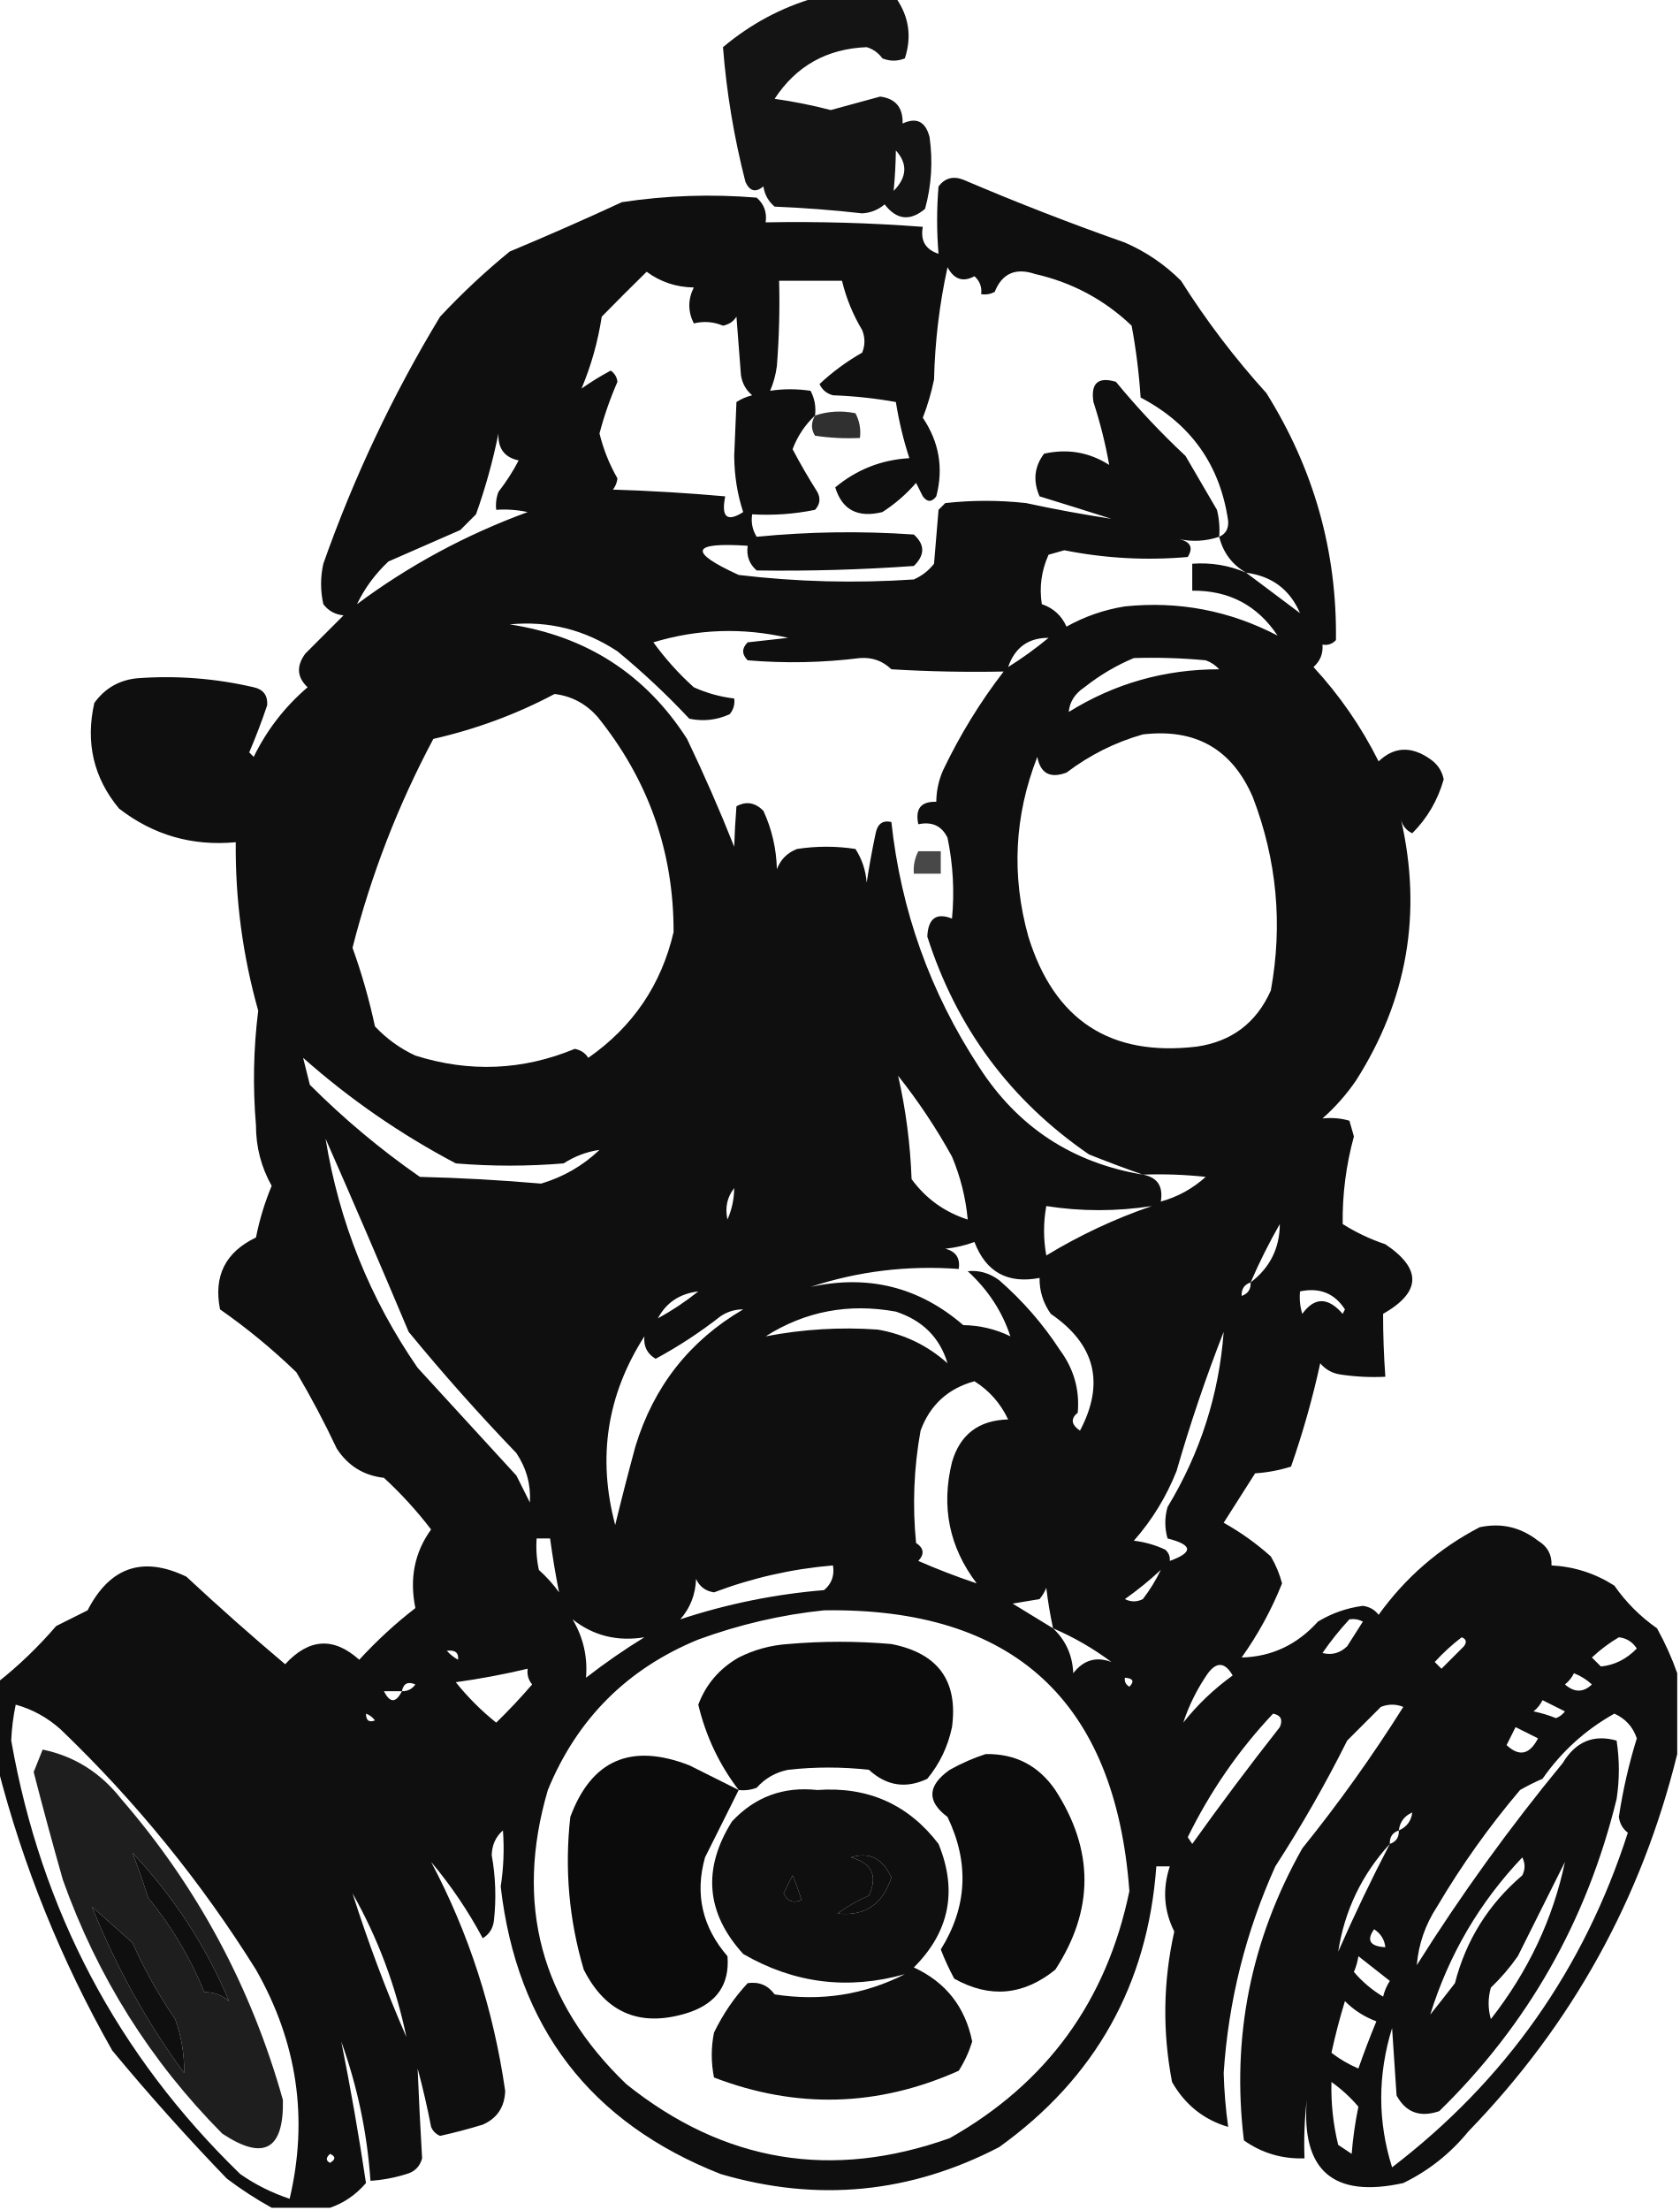
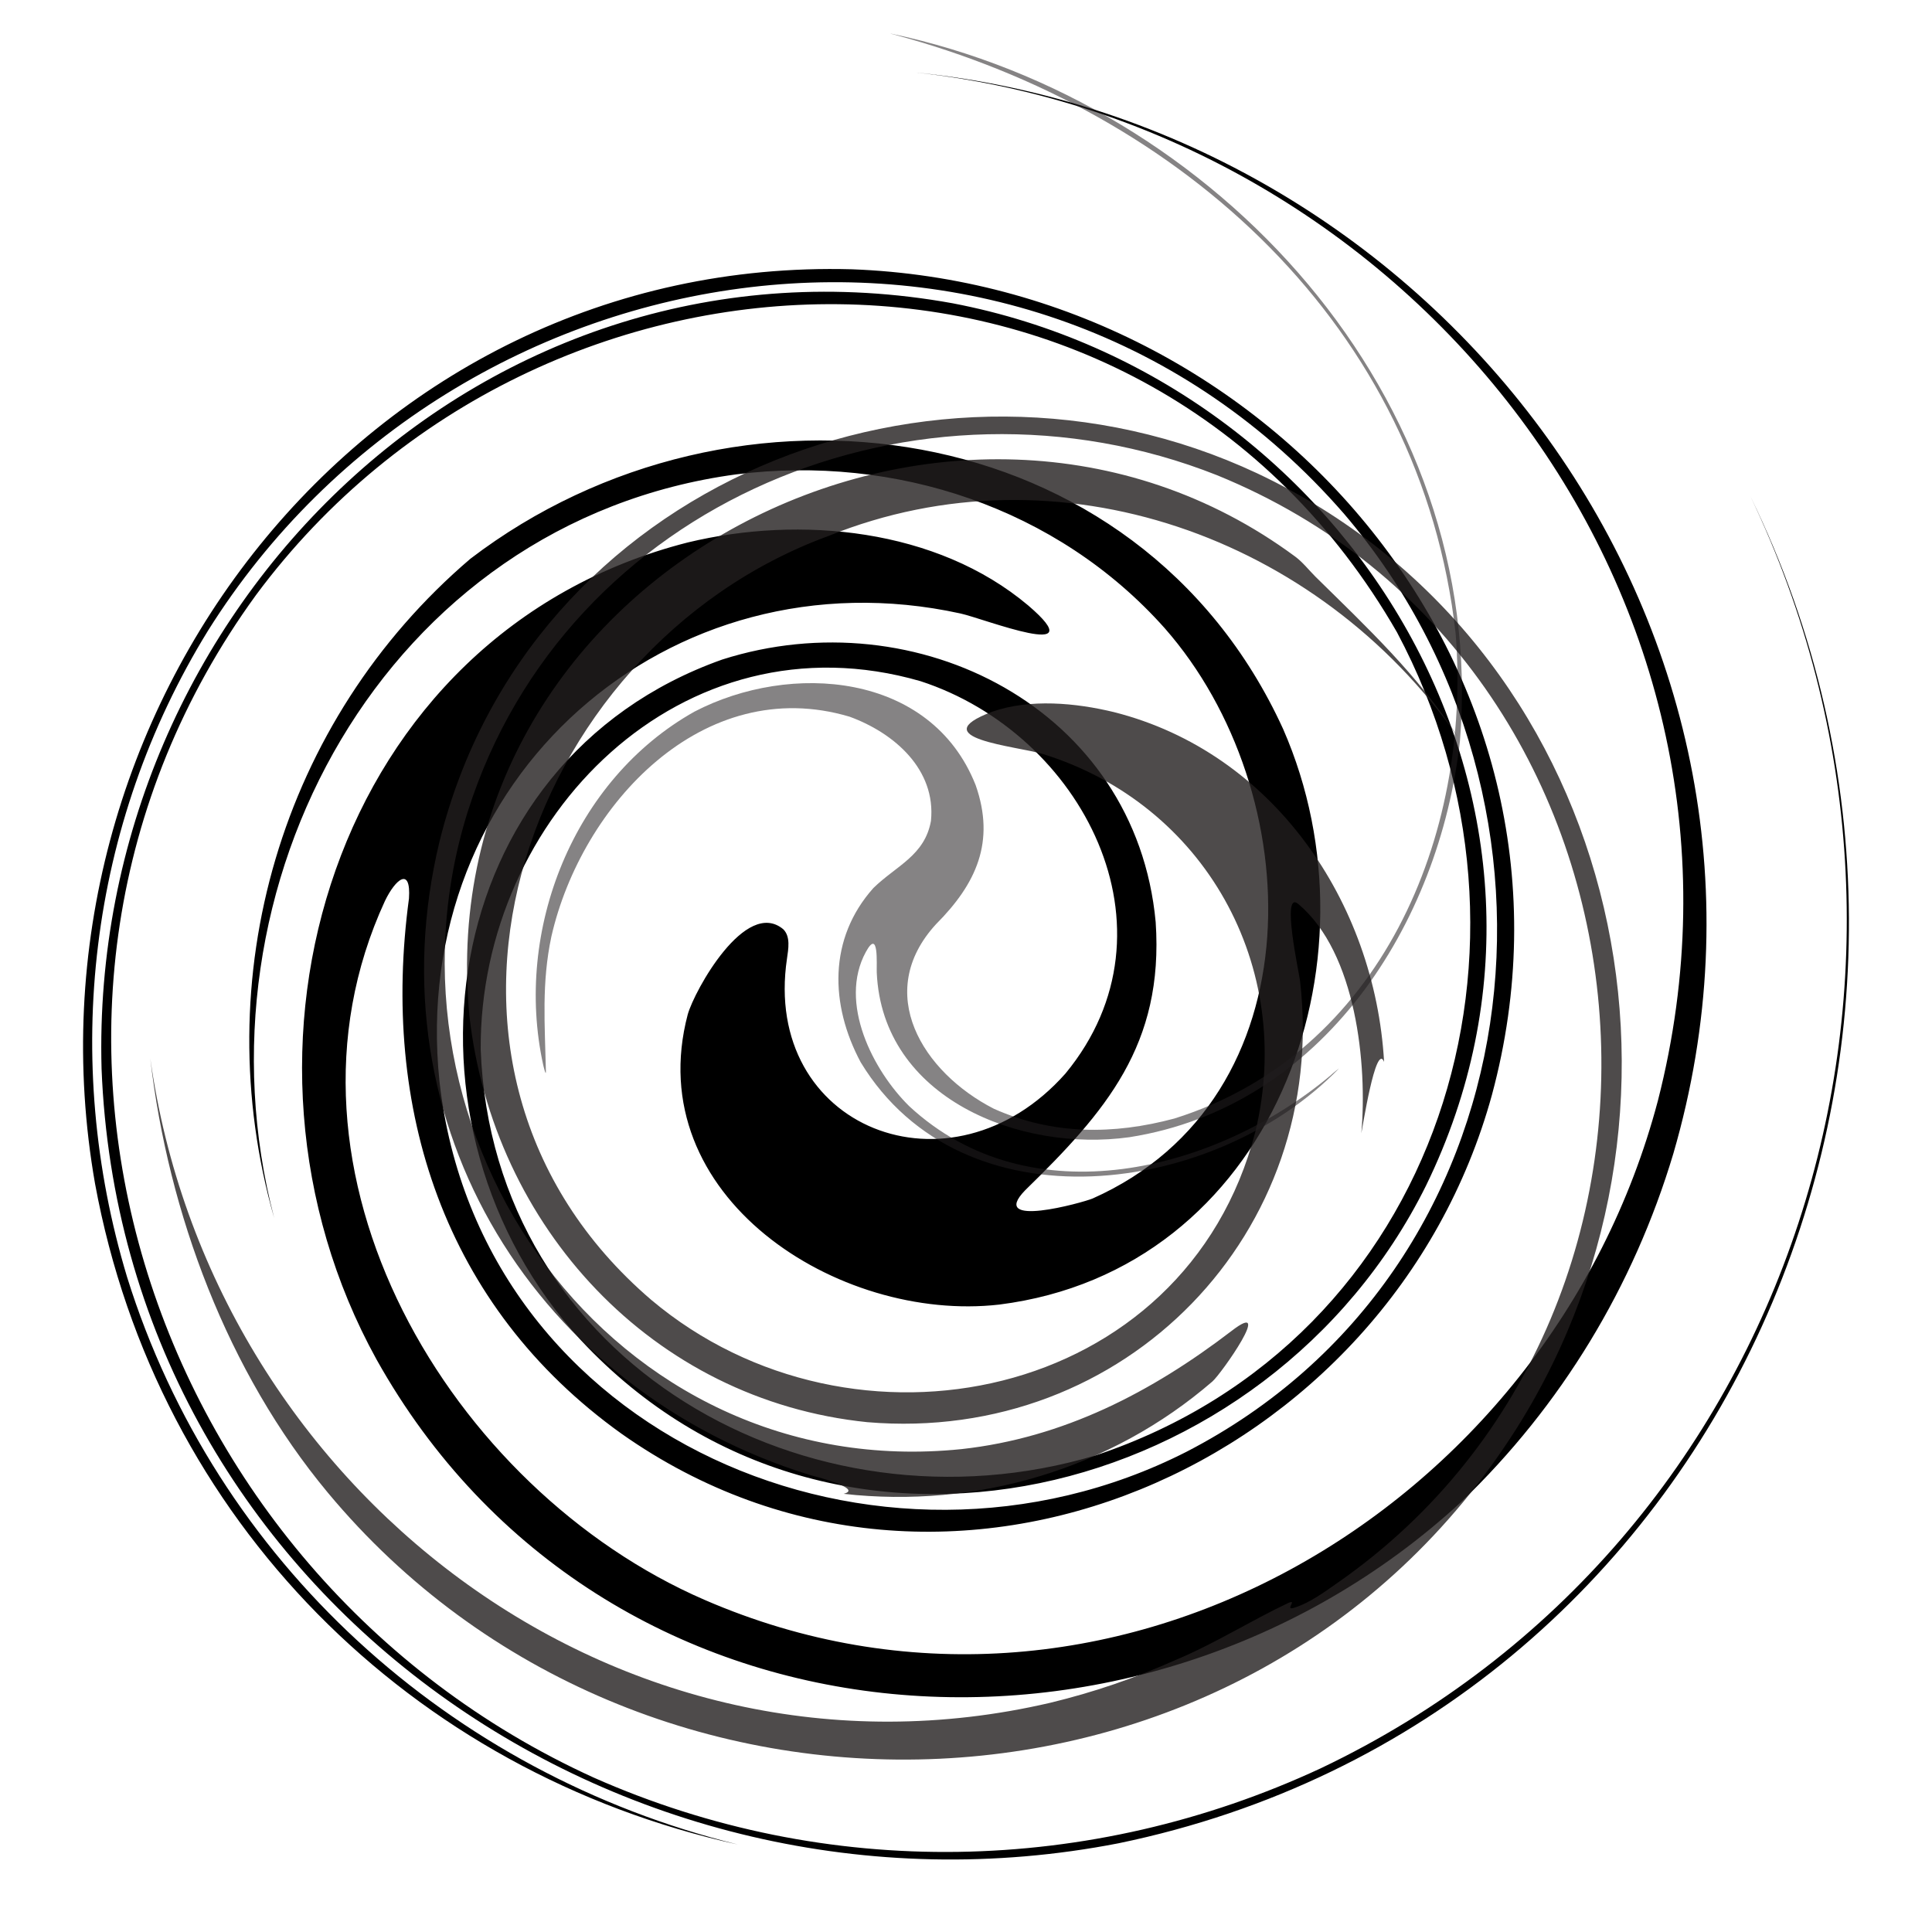
- <svg xmlns="http://www.w3.org/2000/svg" version="1.1" width="374px" height="492px" style="shape-rendering:geometricPrecision; text-rendering:geometricPrecision; image-rendering:optimizeQuality; fill-rule:evenodd; clip-rule:evenodd">
+ <svg xmlns="http://www.w3.org/2000/svg" width="100%" height="100%" viewBox="0 0 500 500" version="1.1" xml:space="preserve" style="fill-rule:evenodd;clip-rule:evenodd;stroke-linejoin:round;stroke-miterlimit:2;">
  <g>
-     <path style="opacity:0.918" fill="#000000" d="M 181.5,-0.5 C 187.5,-0.5 193.5,-0.5 199.5,-0.5C 202.415,3.653 203.082,8.153 201.5,13C 199.833,13.667 198.167,13.667 196.5,13C 195.601,11.764 194.434,10.93 193,10.5C 184.128,10.849 177.295,14.682 172.5,22C 176.715,22.595 180.881,23.429 185,24.5C 188.667,23.5 192.333,22.5 196,21.5C 199.437,21.943 201.104,23.943 201,27.5C 204.101,26.05 206.101,27.05 207,30.5C 207.772,35.904 207.439,41.237 206,46.5C 202.661,49.299 199.661,48.966 197,45.5C 195.562,46.718 193.895,47.385 192,47.5C 185.524,46.766 179.024,46.266 172.5,46C 171.107,44.829 170.273,43.329 170,41.5C 168.286,42.925 166.953,42.592 166,40.5C 163.458,30.583 161.792,20.583 161,10.5C 167.126,5.356 173.959,1.689 181.5,-0.5 Z M 199.5,33.5 C 202.164,36.449 201.998,39.449 199,42.5C 199.29,39.587 199.457,36.587 199.5,33.5 Z" />
-   </g>
-   <g>
-     <path style="opacity:0.94" fill="#000000" d="M 373.5,372.5 C 373.5,378.5 373.5,384.5 373.5,390.5C 365.578,422.676 350.078,450.676 327,474.5C 322.986,479.417 318.152,483.25 312.5,486C 296.933,489.427 289.766,483.261 291,467.5C 290.501,471.821 290.334,476.154 290.5,480.5C 285.514,480.67 281.014,479.337 277,476.5C 274.212,453.498 278.545,431.831 290,411.5C 298.114,401.44 305.614,390.94 312.5,380C 310.833,379.333 309.167,379.333 307.5,380C 305,382.5 302.5,385 300,387.5C 295.172,397.159 289.839,406.492 284,415.5C 277.389,430.161 273.556,445.495 272.5,461.5C 272.613,465.535 272.946,469.535 273.5,473.5C 268.056,471.902 263.89,468.569 261,463.5C 258.844,452.275 259.011,441.108 261.5,430C 259.168,425.377 258.835,420.544 260.5,415.5C 259.5,415.5 258.5,415.5 257.5,415.5C 255.602,441.794 243.936,462.628 222.5,478C 202.689,488.3 182.022,490.3 160.5,484C 131.433,472.579 115.1,451.246 111.5,420C 112.145,415.832 112.312,411.665 112,407.5C 110.397,408.886 109.563,410.719 109.5,413C 110.366,417.82 110.533,422.653 110,427.5C 109.804,429.286 108.971,430.619 107.5,431.5C 104.254,425.423 100.42,419.757 96,414.5C 104.392,430.342 109.892,447.342 112.5,465.5C 112.372,469.085 110.705,471.585 107.5,473C 104.367,473.96 101.2,474.793 98,475.5C 97.055,475.095 96.388,474.428 96,473.5C 95.158,469.131 94.158,464.797 93,460.5C 93.274,467.178 93.607,473.844 94,480.5C 93.5,482.333 92.333,483.5 90.5,484C 87.883,484.822 85.216,485.322 82.5,485.5C 81.766,474.854 79.599,464.521 76,454.5C 78.09,464.949 79.923,475.449 81.5,486C 79.254,488.609 76.587,490.443 73.5,491.5C 69.167,491.5 64.833,491.5 60.5,491.5C 57.061,489.606 53.728,487.44 50.5,485C 41.629,475.798 33.129,466.298 25,456.5C 13.654,436.499 5.154,415.499 -0.5,393.5C -0.5,387.167 -0.5,380.833 -0.5,374.5C 4.184,370.801 8.518,366.634 12.5,362C 14.833,360.833 17.167,359.667 19.5,358.5C 24.468,348.842 31.801,346.342 41.5,351C 48.685,357.686 56.018,364.186 63.5,370.5C 68.815,364.716 74.315,364.383 80,369.5C 83.953,365.205 88.119,361.372 92.5,358C 91.15,351.411 92.317,345.578 96,340.5C 92.85,336.383 89.35,332.549 85.5,329C 80.988,328.492 77.488,326.325 75,322.5C 72.255,316.675 69.255,311.008 66,305.5C 60.662,300.345 54.995,295.678 49,291.5C 47.519,284.086 50.186,278.752 57,275.5C 57.803,271.479 58.969,267.646 60.5,264C 58.163,259.84 56.996,255.34 57,250.5C 56.274,241.981 56.44,233.481 57.5,225C 54.046,212.747 52.379,200.247 52.5,187.5C 42.796,188.409 34.129,185.909 26.5,180C 20.842,173.17 19.009,165.336 21,156.5C 23.342,153.246 26.509,151.412 30.5,151C 39.258,150.344 47.925,151.011 56.5,153C 58.646,153.479 59.646,154.812 59.5,157C 58.313,160.543 56.98,164.043 55.5,167.5C 55.833,167.833 56.167,168.167 56.5,168.5C 59.408,162.531 63.408,157.364 68.5,153C 66.121,150.773 65.954,148.273 68,145.5C 70.833,142.667 73.667,139.833 76.5,137C 74.597,136.801 73.097,135.967 72,134.5C 71.333,131.5 71.333,128.5 72,125.5C 78.804,106.227 87.471,87.894 98,70.5C 102.865,65.3 108.032,60.467 113.5,56C 121.936,52.48 130.27,48.814 138.5,45C 148.455,43.502 158.455,43.169 168.5,44C 170.155,45.444 170.822,47.278 170.5,49.5C 182.193,49.279 193.86,49.612 205.5,50.5C 204.923,53.55 206.09,55.55 209,56.5C 208.582,51.535 208.582,46.535 209,41.5C 210.418,39.637 212.251,39.137 214.5,40C 226.343,45.059 238.343,49.725 250.5,54C 255.214,56.051 259.381,58.885 263,62.5C 268.605,71.372 274.939,79.706 282,87.5C 292.582,104.401 297.749,122.734 297.5,142.5C 296.675,143.386 295.675,143.719 294.5,143.5C 294.672,145.492 294.005,147.158 292.5,148.5C 298.32,154.804 303.154,161.804 307,169.5C 310.455,166.211 314.289,166.044 318.5,169C 320.124,170.117 321.124,171.617 321.5,173.5C 320.177,178.155 317.843,182.155 314.5,185.5C 313.201,184.91 312.368,183.91 312,182.5C 316.735,203.249 313.402,222.583 302,240.5C 299.872,243.63 297.372,246.463 294.5,249C 296.574,248.773 298.574,248.939 300.5,249.5C 300.833,250.667 301.167,251.833 301.5,253C 299.748,259.416 298.914,265.916 299,272.5C 301.978,274.382 305.145,275.882 308.5,277C 316.667,282.48 316.501,287.647 308,292.5C 307.995,297.147 308.162,301.814 308.5,306.5C 305.15,306.665 301.817,306.498 298.5,306C 296.671,305.727 295.171,304.893 294,303.5C 292.304,311.282 290.137,318.949 287.5,326.5C 284.893,327.318 282.226,327.818 279.5,328C 277.167,331.667 274.833,335.333 272.5,339C 276.278,341.112 279.778,343.612 283,346.5C 284.112,348.39 284.946,350.39 285.5,352.5C 283.157,358.366 280.157,363.866 276.5,369C 283.186,368.828 288.852,366.161 293.5,361C 296.592,359.136 299.926,357.969 303.5,357.5C 304.994,357.709 306.161,358.376 307,359.5C 312.973,351.191 320.473,344.691 329.5,340C 334.28,338.97 338.613,339.97 342.5,343C 344.607,344.264 345.607,346.097 345.5,348.5C 350.554,348.764 355.221,350.264 359.5,353C 362.097,356.719 365.263,359.886 369,362.5C 370.83,365.815 372.33,369.149 373.5,372.5 Z M 271.5,119.5 C 271.662,117.473 271.495,115.473 271,113.5C 268.667,109.5 266.333,105.5 264,101.5C 258.504,96.37 253.337,90.87 248.5,85C 244.518,83.813 242.851,85.313 243.5,89.5C 245.01,94.153 246.177,98.82 247,103.5C 242.559,100.669 237.726,99.836 232.5,101C 230.327,103.892 229.994,107.059 231.5,110.5C 236.954,112.178 242.287,113.845 247.5,115.5C 241.143,114.529 234.81,113.362 228.5,112C 222.5,111.333 216.5,111.333 210.5,112C 210,112.5 209.5,113 209,113.5C 208.667,117.5 208.333,121.5 208,125.5C 206.786,127.049 205.286,128.215 203.5,129C 190.458,129.877 177.458,129.544 164.5,128C 153.198,122.834 153.865,120.667 166.5,121.5C 166.178,123.722 166.845,125.556 168.5,127C 180.169,127.167 191.836,126.833 203.5,126C 205.994,123.577 205.994,121.244 203.5,119C 191.787,118.188 180.12,118.355 168.5,119.5C 167.548,117.955 167.215,116.288 167.5,114.5C 172.233,114.777 176.9,114.443 181.5,113.5C 182.614,112.277 182.781,110.944 182,109.5C 180.027,106.383 178.193,103.216 176.5,100C 177.607,97.072 179.274,94.572 181.5,92.5C 181.739,90.533 181.406,88.7 180.5,87C 177.428,86.544 174.428,86.544 171.5,87C 172.249,85.266 172.749,83.433 173,81.5C 173.5,75.175 173.666,68.842 173.5,62.5C 178.167,62.5 182.833,62.5 187.5,62.5C 188.428,66.362 189.928,70.029 192,73.5C 192.667,75.167 192.667,76.833 192,78.5C 188.528,80.479 185.362,82.812 182.5,85.5C 183.09,86.799 184.09,87.632 185.5,88C 190.202,88.172 194.868,88.672 199.5,89.5C 200.179,93.764 201.179,97.931 202.5,102C 196.286,102.357 190.786,104.524 186,108.5C 187.52,113.517 191.02,115.35 196.5,114C 199.295,112.207 201.795,110.04 204,107.5C 204.5,108.5 205,109.5 205.5,110.5C 206.5,111.833 207.5,111.833 208.5,110.5C 210.143,104.248 209.143,98.415 205.5,93C 206.56,90.263 207.394,87.43 208,84.5C 208.198,76.053 209.198,67.72 211,59.5C 212.46,62.21 214.46,62.877 217,61.5C 218.188,62.563 218.688,63.897 218.5,65.5C 219.552,65.65 220.552,65.483 221.5,65C 223.142,60.874 226.142,59.541 230.5,61C 238.754,62.876 245.921,66.709 252,72.5C 252.99,77.832 253.657,83.166 254,88.5C 265.217,94.375 271.717,103.542 273.5,116C 273.613,117.699 272.947,118.866 271.5,119.5 Z M 129.5,86.5 C 131.645,81.401 133.145,76.067 134,70.5C 137.35,67.081 140.684,63.748 144,60.5C 147.075,62.771 150.575,63.937 154.5,64C 153.167,66.667 153.167,69.333 154.5,72C 156.716,71.456 158.883,71.623 161,72.5C 162.326,72.245 163.326,71.578 164,70.5C 164.333,74.833 164.667,79.167 165,83.5C 165.273,85.329 166.107,86.829 167.5,88C 166.234,88.309 165.067,88.809 164,89.5C 163.833,93.5 163.667,97.5 163.5,101.5C 163.537,105.925 164.204,110.091 165.5,114C 161.893,116.301 160.559,115.134 161.5,110.5C 153.2,109.759 144.867,109.259 136.5,109C 137.059,108.275 137.392,107.442 137.5,106.5C 135.701,103.363 134.368,100.03 133.5,96.5C 134.53,92.577 135.864,88.743 137.5,85C 137.37,83.941 136.87,83.108 136,82.5C 133.722,83.719 131.555,85.052 129.5,86.5 Z M 115.5,102.5 C 114.223,104.95 112.723,107.283 111,109.5C 110.51,110.793 110.343,112.127 110.5,113.5C 112.857,113.337 115.19,113.503 117.5,114C 103.753,119.037 91.087,125.87 79.5,134.5C 81.204,130.948 83.538,127.781 86.5,125C 91.833,122.667 97.167,120.333 102.5,118C 103.667,116.833 104.833,115.667 106,114.5C 108.09,108.647 109.756,102.647 111,96.5C 110.851,99.84 112.351,101.84 115.5,102.5 Z M 271.5,119.5 C 272.385,123.046 274.385,125.712 277.5,127.5C 273.7,125.857 269.7,125.19 265.5,125.5C 265.5,127.5 265.5,129.5 265.5,131.5C 273.674,131.419 280.007,134.753 284.5,141.5C 273.826,135.932 262.493,133.765 250.5,135C 245.893,135.734 241.559,137.234 237.5,139.5C 236.395,137.031 234.562,135.364 232,134.5C 231.41,130.703 231.91,127.036 233.5,123.5C 234.667,123.167 235.833,122.833 237,122.5C 246.096,124.311 255.263,124.811 264.5,124C 265.791,121.91 265.124,120.576 262.5,120C 265.518,120.663 268.518,120.496 271.5,119.5 Z M 277.5,127.5 C 283.242,128.249 287.242,131.249 289.5,136.5C 285.462,133.488 281.462,130.488 277.5,127.5 Z M 223.5,149.5 C 218.27,156.276 213.77,163.609 210,171.5C 209.023,173.74 208.523,176.073 208.5,178.5C 205.09,178.384 203.756,180.05 204.5,183.5C 207.547,182.855 209.713,183.855 211,186.5C 212.239,192.461 212.573,198.461 212,204.5C 208.52,203.113 206.687,204.446 206.5,208.5C 213.001,228.823 225.001,244.989 242.5,257C 246.571,258.63 250.571,260.13 254.5,261.5C 238.778,258.89 226.611,250.89 218,237.5C 207.128,220.882 200.628,202.715 198.5,183C 196.591,182.552 195.424,183.385 195,185.5C 194.226,189.147 193.559,192.814 193,196.5C 192.79,193.766 191.956,191.266 190.5,189C 186.167,188.333 181.833,188.333 177.5,189C 175.333,189.833 173.833,191.333 173,193.5C 172.891,188.944 171.891,184.611 170,180.5C 168.155,178.65 166.155,178.317 164,179.5C 163.748,182.667 163.582,185.667 163.5,188.5C 160.28,180.392 156.78,172.392 153,164.5C 143.771,150.122 130.605,141.622 113.5,139C 122.172,138.168 130.172,140.168 137.5,145C 143.135,149.633 148.468,154.633 153.5,160C 156.594,160.652 159.594,160.318 162.5,159C 163.337,157.989 163.67,156.822 163.5,155.5C 160.375,155.135 157.375,154.302 154.5,153C 151.158,149.991 148.158,146.657 145.5,143C 155.392,140.01 165.392,139.677 175.5,142C 172.5,142.333 169.5,142.667 166.5,143C 165.167,144.333 165.167,145.667 166.5,147C 174.851,147.706 183.184,147.539 191.5,146.5C 194.229,146.295 196.562,147.128 198.5,149C 206.827,149.5 215.16,149.666 223.5,149.5 Z M 224.5,148.5 C 226.004,144.151 229.004,141.984 233.5,142C 230.621,144.385 227.621,146.552 224.5,148.5 Z M 252.5,146.5 C 257.844,146.334 263.177,146.501 268.5,147C 269.672,147.419 270.672,148.085 271.5,149C 259.362,148.991 248.196,152.157 238,158.5C 238.195,156.255 239.362,154.422 241.5,153C 244.933,150.289 248.6,148.123 252.5,146.5 Z M 123.5,154.5 C 127.232,154.95 130.398,156.617 133,159.5C 144.365,173.547 150.031,189.547 150,207.5C 147.267,219.241 140.933,228.574 131,235.5C 130.326,234.422 129.326,233.755 128,233.5C 116.405,238.299 104.572,238.799 92.5,235C 89.081,233.414 86.081,231.248 83.5,228.5C 82.214,222.516 80.547,216.683 78.5,211C 82.634,194.764 88.634,179.264 96.5,164.5C 106.039,162.324 115.039,158.991 123.5,154.5 Z M 254.5,163.5 C 266.228,162.11 274.394,166.776 279,177.5C 284.35,191.478 285.683,205.811 283,220.5C 279.793,227.709 274.293,231.875 266.5,233C 247.258,235.289 234.758,227.122 229,208.5C 225.21,194.925 225.877,181.592 231,168.5C 231.69,172.19 233.857,173.357 237.5,172C 242.695,168.069 248.362,165.236 254.5,163.5 Z M 67.5,235.5 C 77.852,244.673 89.185,252.507 101.5,259C 109.5,259.667 117.5,259.667 125.5,259C 128.058,257.374 130.725,256.374 133.5,256C 129.783,259.527 125.45,262.027 120.5,263.5C 111.528,262.721 102.528,262.221 93.5,262C 84.749,255.919 76.582,249.086 69,241.5C 68.495,239.482 67.995,237.482 67.5,235.5 Z M 215.5,271.5 C 210.345,269.842 206.178,266.842 203,262.5C 202.711,254.658 201.711,246.991 200,239.5C 204.496,245.156 208.496,251.156 212,257.5C 213.893,262.007 215.059,266.673 215.5,271.5 Z M 72.5,253.5 C 78.731,267.657 84.898,281.991 91,296.5C 98.629,305.797 106.629,314.797 115,323.5C 117.245,326.89 118.245,330.557 118,334.5C 117,332.5 116,330.5 115,328.5C 107.667,320.5 100.333,312.5 93,304.5C 82.36,289.09 75.526,272.09 72.5,253.5 Z M 254.5,261.5 C 259.179,261.334 263.845,261.501 268.5,262C 265.594,264.619 262.261,266.453 258.5,267.5C 259.067,264.089 257.734,262.089 254.5,261.5 Z M 163.5,264.5 C 163.477,266.927 162.977,269.26 162,271.5C 161.412,268.861 161.912,266.527 163.5,264.5 Z M 256.5,268.5 C 248.334,271.286 240.501,274.953 233,279.5C 232.333,275.833 232.333,272.167 233,268.5C 240.783,269.716 248.616,269.716 256.5,268.5 Z M 278.5,285.5 C 280.406,281.078 282.572,276.744 285,272.5C 284.975,277.884 282.808,282.217 278.5,285.5 Z M 180.5,286.5 C 191.093,283.003 202.093,281.67 213.5,282.5C 213.863,280.089 212.863,278.589 210.5,278C 212.764,277.764 214.931,277.264 217,276.5C 219.549,283.193 224.383,285.86 231.5,284.5C 231.46,287.425 232.293,290.091 234,292.5C 243.915,299.281 246.082,307.947 240.5,318.5C 238.539,317.152 238.372,315.819 240,314.5C 240.462,309.396 239.128,304.729 236,300.5C 232.246,294.742 227.746,289.575 222.5,285C 220.35,283.41 218.017,282.743 215.5,283C 220.021,287.142 223.188,291.975 225,297.5C 221.733,295.899 218.233,295.066 214.5,295C 204.688,286.523 193.354,283.69 180.5,286.5 Z M 278.5,285.5 C 278.573,287.027 277.906,288.027 276.5,288.5C 276.427,286.973 277.094,285.973 278.5,285.5 Z M 155.5,287.5 C 152.709,289.735 149.709,291.735 146.5,293.5C 148.366,289.993 151.366,287.993 155.5,287.5 Z M 289.5,287.5 C 293.849,286.577 297.183,287.91 299.5,291.5C 299.333,291.833 299.167,292.167 299,292.5C 295.731,288.726 292.731,288.726 290,292.5C 289.506,290.866 289.34,289.199 289.5,287.5 Z M 165.5,291.5 C 153.584,298.456 145.584,308.623 141.5,322C 139.921,327.817 138.421,333.65 137,339.5C 132.999,324.507 135.166,310.507 143.5,297.5C 143.275,299.716 144.108,301.383 146,302.5C 151.083,299.757 155.916,296.59 160.5,293C 162.025,291.991 163.692,291.491 165.5,291.5 Z M 170.5,297.5 C 179.315,291.912 188.982,290.079 199.5,292C 205.456,293.955 209.289,297.789 211,303.5C 206.573,299.537 201.406,297.037 195.5,296C 187.2,295.399 178.866,295.899 170.5,297.5 Z M 272.5,296.5 C 271.456,310.466 267.289,323.466 260,335.5C 259.333,337.833 259.333,340.167 260,342.5C 265.629,343.919 265.795,345.586 260.5,347.5C 260.586,346.504 260.252,345.671 259.5,345C 257.285,343.956 254.952,343.29 252.5,343C 256.545,338.418 259.711,333.251 262,327.5C 265.059,316.89 268.559,306.557 272.5,296.5 Z M 217.5,352.5 C 213.102,351.034 208.769,349.367 204.5,347.5C 205.911,345.983 205.744,344.649 204,343.5C 203.169,335.112 203.503,326.779 205,318.5C 207.101,312.78 211.101,309.113 217,307.5C 220.299,309.576 222.799,312.409 224.5,316C 217.947,316.178 213.781,319.345 212,325.5C 209.543,335.435 211.376,344.435 217.5,352.5 Z M 124.5,354.5 C 123.236,352.73 121.736,351.063 120,349.5C 119.503,347.19 119.337,344.857 119.5,342.5C 120.5,342.5 121.5,342.5 122.5,342.5C 123.038,346.524 123.705,350.524 124.5,354.5 Z M 151.5,360.5 C 153.716,357.963 154.883,354.963 155,351.5C 155.777,353.215 157.11,354.215 159,354.5C 167.545,351.27 176.379,349.27 185.5,348.5C 185.859,350.766 185.192,352.599 183.5,354C 172.558,354.903 161.892,357.07 151.5,360.5 Z M 258.5,349.5 C 257.419,351.764 256.085,353.931 254.5,356C 253.167,356.667 251.833,356.667 250.5,356C 253.331,353.999 255.997,351.833 258.5,349.5 Z M 234.5,362.5 C 231.528,360.678 228.528,358.844 225.5,357C 227.5,356.667 229.5,356.333 231.5,356C 232.126,355.25 232.626,354.416 233,353.5C 233.363,356.544 233.863,359.544 234.5,362.5 Z M 183.5,358.5 C 225.697,357.857 248.363,378.69 251.5,421C 246.455,445.446 233.122,463.78 211.5,476C 185.219,485.383 161.219,481.383 139.5,464C 120.393,445.685 114.56,423.851 122,398.5C 128.5,382.667 139.667,371.5 155.5,365C 164.699,361.642 174.033,359.475 183.5,358.5 Z M 127.5,360.5 C 132.111,364.151 137.444,365.484 143.5,364.5C 139.03,367.241 134.696,370.241 130.5,373.5C 130.881,368.82 129.881,364.486 127.5,360.5 Z M 300.5,360.5 C 301.552,360.351 302.552,360.517 303.5,361C 302.333,362.833 301.167,364.667 300,366.5C 298.401,368.036 296.567,368.536 294.5,368C 296.334,365.337 298.334,362.837 300.5,360.5 Z M 234.5,362.5 C 239.105,364.471 243.438,366.971 247.5,370C 244.112,368.724 241.279,369.557 239,372.5C 238.836,368.51 237.336,365.177 234.5,362.5 Z M 325.5,364.5 C 326.525,364.897 326.692,365.563 326,366.5C 324.333,368.167 322.667,369.833 321,371.5C 320.5,371 320,370.5 319.5,370C 321.396,367.932 323.396,366.099 325.5,364.5 Z M 360.5,364.5 C 362.196,364.685 363.529,365.519 364.5,367C 362.188,369.375 359.521,370.708 356.5,371C 355.833,370.333 355.167,369.667 354.5,369C 356.389,367.236 358.389,365.736 360.5,364.5 Z M 99.5,367.5 C 101.355,367.272 102.188,367.939 102,369.5C 101.005,368.934 100.172,368.267 99.5,367.5 Z M 263.5,383.5 C 264.795,379.577 266.628,375.91 269,372.5C 270.974,369.882 272.807,370.048 274.5,373C 270.305,376.03 266.639,379.53 263.5,383.5 Z M 101.5,374.5 C 106.891,373.755 112.224,372.755 117.5,371.5C 117.33,372.822 117.663,373.989 118.5,375C 115.94,377.971 113.273,380.804 110.5,383.5C 107.146,380.812 104.146,377.812 101.5,374.5 Z M 350.5,372.5 C 351.973,373.072 353.307,373.905 354.5,375C 352.586,376.827 350.586,376.827 348.5,375C 349.381,374.292 350.047,373.458 350.5,372.5 Z M 250.5,373.5 C 252.337,373.639 252.67,374.306 251.5,375.5C 250.702,375.043 250.369,374.376 250.5,373.5 Z M 89.5,376.5 C 89.843,374.775 90.843,374.275 92.5,375C 91.756,376.039 90.756,376.539 89.5,376.5 Z M 85.5,376.5 C 86.833,376.5 88.167,376.5 89.5,376.5C 88.167,379.167 86.833,379.167 85.5,376.5 Z M 343.5,378.5 C 345.14,379.32 346.807,380.153 348.5,381C 347.975,381.692 347.308,382.192 346.5,382.5C 344.885,381.846 343.218,381.346 341.5,381C 342.381,380.292 343.047,379.458 343.5,378.5 Z M 3.5,379.5 C 7.217,380.527 10.55,382.361 13.5,385C 30.272,401.094 44.772,418.927 57,438.5C 66.204,454.654 68.704,471.654 64.5,489.5C 60.554,488.194 56.888,486.361 53.5,484C 26.163,457.502 9.163,425.336 2.5,387.5C 2.614,384.783 2.948,382.116 3.5,379.5 Z M 81.5,381.5 C 82.289,381.783 82.956,382.283 83.5,383C 82.184,383.528 81.517,383.028 81.5,381.5 Z M 283.5,381.5 C 285.225,381.843 285.725,382.843 285,384.5C 278.276,393.049 271.776,401.716 265.5,410.5C 265.167,410 264.833,409.5 264.5,409C 269.506,398.789 275.839,389.622 283.5,381.5 Z M 315.5,437.5 C 315.898,432.807 317.398,428.474 320,424.5C 325.43,415.306 331.597,406.639 338.5,398.5C 340.113,397.573 341.779,396.739 343.5,396C 347.736,389.93 353.069,385.097 359.5,381.5C 361.97,382.607 363.636,384.441 364.5,387C 362.721,392.726 361.388,398.559 360.5,404.5C 360.709,405.994 361.376,407.161 362.5,408C 352.754,438.335 335.254,463.168 310,482.5C 306.779,472.268 306.779,461.934 310,451.5C 310.333,456.5 310.667,461.5 311,466.5C 313.053,470.292 316.219,471.458 320.5,470C 340.208,450.773 353.375,427.607 360,400.5C 360.667,396.167 360.667,391.833 360,387.5C 354.881,386.049 350.881,387.715 348,392.5C 336.165,406.86 325.332,421.86 315.5,437.5 Z M 337.5,384.5 C 339.14,385.32 340.807,386.153 342.5,387C 340.627,390.635 338.294,391.135 335.5,388.5C 336.18,387.14 336.847,385.807 337.5,384.5 Z M 314.5,403.5 C 314.262,405.404 313.262,406.738 311.5,407.5C 311.738,405.596 312.738,404.262 314.5,403.5 Z M 311.5,407.5 C 311.573,409.027 310.906,410.027 309.5,410.5C 309.427,408.973 310.094,407.973 311.5,407.5 Z M 309.5,410.5 C 305.421,418.326 301.588,426.326 298,434.5C 299.416,425.335 303.25,417.335 309.5,410.5 Z M 29.5,412.5 C 38.704,422.259 45.87,433.259 51,445.5C 49.416,444.139 47.582,443.472 45.5,443.5C 42.427,435.909 38.26,428.909 33,422.5C 31.924,419.106 30.758,415.772 29.5,412.5 Z M 189.5,413.5 C 193.599,412.214 196.599,413.714 198.5,418C 196.544,423.985 192.544,426.652 186.5,426C 188.67,424.414 191.004,423.08 193.5,422C 195.518,417.596 194.185,414.763 189.5,413.5 Z M 318.5,448.5 C 322.61,435.227 329.444,423.56 339,413.5C 339.667,414.833 339.667,416.167 339,417.5C 331.448,423.944 326.448,431.944 324,441.5C 322.147,443.903 320.314,446.236 318.5,448.5 Z M 348.5,414.5 C 345.836,427.178 340.336,438.844 332,449.5C 331.333,447.167 331.333,444.833 332,442.5C 334.237,440.353 336.237,438.02 338,435.5C 341.55,428.399 345.05,421.399 348.5,414.5 Z M 176.5,417.5 C 177.224,419.218 177.891,421.052 178.5,423C 176.681,423.783 175.348,423.283 174.5,421.5C 175.18,420.14 175.847,418.807 176.5,417.5 Z M 78.5,421.5 C 84.141,431.467 88.141,442.134 90.5,453.5C 85.98,443.109 81.98,432.442 78.5,421.5 Z M 20.5,424.5 C 23.48,427.144 26.48,429.811 29.5,432.5C 32.16,438.49 35.326,444.156 39,449.5C 40.415,453.411 41.082,457.411 41,461.5C 32.62,450.078 25.787,437.745 20.5,424.5 Z M 308.5,433.5 C 305.076,433.302 304.242,431.968 306,429.5C 307.481,430.471 308.315,431.804 308.5,433.5 Z M 302.5,435.5 C 304.803,437.325 307.136,439.158 309.5,441C 308.809,442.067 308.309,443.234 308,444.5C 305.523,443.015 303.356,441.181 301.5,439C 301.989,437.862 302.322,436.695 302.5,435.5 Z M 299.5,445.5 C 301.465,447.488 303.798,448.988 306.5,450C 305.072,453.45 303.738,456.95 302.5,460.5C 300.336,459.586 298.336,458.419 296.5,457C 297.34,453.126 298.34,449.292 299.5,445.5 Z M 296.5,463.5 C 298.759,465.116 300.759,466.949 302.5,469C 301.782,472.461 301.282,475.961 301,479.5C 300,478.833 299,478.167 298,477.5C 296.878,472.898 296.378,468.232 296.5,463.5 Z M 73.5,479.5 C 74.773,480.077 74.773,480.743 73.5,481.5C 72.537,481.03 72.537,480.363 73.5,479.5 Z" />
-   </g>
-   <g>
-     <path style="opacity:0.809" fill="#000000" d="M 181.5,92.5 C 184.445,91.532 187.445,91.366 190.5,92C 191.406,93.7 191.739,95.533 191.5,97.5C 188.15,97.665 184.817,97.498 181.5,97C 180.587,95.586 180.587,94.086 181.5,92.5 Z" />
-   </g>
-   <g>
-     <path style="opacity:0.716" fill="#000000" d="M 204.5,189.5 C 206.167,189.5 207.833,189.5 209.5,189.5C 209.5,191.167 209.5,192.833 209.5,194.5C 207.5,194.5 205.5,194.5 203.5,194.5C 203.366,192.708 203.699,191.042 204.5,189.5 Z" />
-   </g>
-   <g>
-     <path style="opacity:0.952" fill="#000000" d="M 164.5,398.5 C 160.179,392.855 157.179,386.522 155.5,379.5C 157.216,374.947 160.216,371.447 164.5,369C 167.957,367.257 171.623,366.257 175.5,366C 183.167,365.333 190.833,365.333 198.5,366C 208.885,368.032 213.385,374.199 212,384.5C 211.097,388.805 209.263,392.639 206.5,396C 201.744,398.263 197.411,397.597 193.5,394C 187.5,393.333 181.5,393.333 175.5,394C 172.71,394.561 170.377,395.894 168.5,398C 167.207,398.49 165.873,398.657 164.5,398.5 Z" />
-   </g>
-   <g>
-     <path style="opacity:0.882" fill="#000000" d="M 9.5,389.5 C 16.559,390.96 22.392,394.627 27,400.5C 43.962,420.087 55.962,442.42 63,467.5C 63.23,478.61 58.73,481.11 49.5,475C 33.528,458.915 21.694,440.082 14,418.5C 11.728,410.518 9.561,402.518 7.5,394.5C 8.174,392.805 8.841,391.138 9.5,389.5 Z M 29.5,412.5 C 30.758,415.772 31.924,419.106 33,422.5C 38.26,428.909 42.427,435.909 45.5,443.5C 47.582,443.472 49.416,444.139 51,445.5C 45.87,433.259 38.704,422.259 29.5,412.5 Z M 20.5,424.5 C 25.787,437.745 32.62,450.078 41,461.5C 41.082,457.411 40.415,453.411 39,449.5C 35.326,444.156 32.16,438.49 29.5,432.5C 26.48,429.811 23.48,427.144 20.5,424.5 Z" />
-   </g>
-   <g>
-     <path style="opacity:0.953" fill="#000000" d="M 219.5,390.5 C 226.096,390.382 231.263,393.048 235,398.5C 243.662,411.871 243.662,425.205 235,438.5C 227.903,444.251 220.403,444.918 212.5,440.5C 211.363,438.393 210.363,436.227 209.5,434C 215.404,424.543 215.904,414.71 211,404.5C 206.341,401.022 206.508,397.522 211.5,394C 214.158,392.522 216.825,391.355 219.5,390.5 Z" />
-   </g>
-   <g>
-     <path style="opacity:0.956" fill="#000000" d="M 164.5,398.5 C 162.027,403.447 159.527,408.447 157,413.5C 154.709,421.649 156.375,428.982 162,435.5C 162.508,441.7 159.675,445.867 153.5,448C 142.815,451.484 134.982,448.318 130,438.5C 126.706,427.4 125.706,416.066 127,404.5C 131.698,391.806 140.531,387.973 153.5,393C 157.22,394.86 160.886,396.693 164.5,398.5 Z" />
-   </g>
-   <g>
-     <path style="opacity:0.939" fill="#000000" d="M 201.5,439.5 C 188.824,443.061 176.824,441.561 165.5,435C 157.218,425.89 156.385,416.057 163,405.5C 168.127,400.012 174.461,397.679 182,398.5C 193.264,397.689 202.264,401.689 209,410.5C 213.269,420.921 211.435,430.087 203.5,438C 210.605,441.276 214.939,446.776 216.5,454.5C 215.786,456.811 214.786,458.978 213.5,461C 195.511,469.042 177.345,469.542 159,462.5C 158.333,459.167 158.333,455.833 159,452.5C 161.02,448.347 163.52,444.681 166.5,441.5C 169.022,441.128 171.022,441.961 172.5,444C 182.79,445.598 192.456,444.098 201.5,439.5 Z M 189.5,413.5 C 194.185,414.763 195.518,417.596 193.5,422C 191.004,423.08 188.67,424.414 186.5,426C 192.544,426.652 196.544,423.985 198.5,418C 196.599,413.714 193.599,412.214 189.5,413.5 Z M 176.5,417.5 C 175.847,418.807 175.18,420.14 174.5,421.5C 175.348,423.283 176.681,423.783 178.5,423C 177.891,421.052 177.224,419.218 176.5,417.5 Z" />
+     <path d="M378.218,388.648c25.875,-24.876 44.534,-55.703 54.833,-90.065c39.098,-134.172 -60.204,-265.889 -196.027,-279.82c128.035,14.141 225.3,136.193 192.033,266.113c-28.218,106.704 -143.49,173.947 -246.706,129.172c-65.686,-28.444 -115.061,-110.835 -82.732,-180.872c2.768,-5.758 6.773,-8.947 6.221,-0.645c-7.295,54.19 8.799,105.455 55.05,138.546c84.042,59.198 198.846,8.423 225.228,-87.747c29.193,-108.257 -56.822,-209.605 -165.668,-213.64c-126.334,-3.422 -217.127,115.167 -195.857,236.624c16.085,87.4 81.941,152.436 166.383,171.047c-74.618,-18.393 -135.064,-73.154 -158.074,-146.816c-17.012,-56.331 -10.014,-117.083 20.921,-167.318c64.289,-102.492 212.087,-124.509 294.043,-30.223c64.223,75.191 50.058,195.834 -40.829,242.727c-79.25,40.33 -183.014,-3.624 -193.302,-95.88c-8.163,-78.292 59.492,-137.594 134.853,-121.078c6.112,1.337 34.829,12.74 17.507,-2.085c-23.684,-19.948 -59.005,-23.306 -88.109,-16.3c-91.708,23.378 -124.371,131.998 -80.558,211.409c58.291,104.312 197.505,113.653 280.79,36.851Zm-256.484,-244.04c68.276,-52.119 172.925,-37.874 210.34,44.066c26.478,60.439 -2.915,140.051 -73.468,148.95c-41.699,4.759 -93.029,-28.057 -80.62,-75.087c1.74,-6.193 14.987,-30.167 24.723,-22.049c1.933,1.908 1.305,5.162 0.967,7.562c-6.555,43.889 42.423,63.265 72.083,29.756c30.771,-37.358 4.212,-87.932 -37.527,-101.517c-61.639,-17.83 -114.104,35.143 -113.831,95.252c2.988,81.295 84.96,127.254 159.169,105.108c89.51,-29.869 120.796,-132.561 77.97,-213.012c-65.576,-113.951 -221.371,-109.248 -295.266,-9.671c-77.131,106.107 -29.054,253.068 87.376,306.073c60.277,26.72 128.463,25.343 188.136,-2.392c123.349,-58.699 169.348,-207.971 111.181,-329.282c68.588,140.599 -6.032,316.091 -163.454,348.666c-129.429,25.23 -257.941,-65.737 -263.229,-200.449c-3.289,-119.049 99.728,-219.922 220.282,-198.09c102.975,19.755 170.234,130.573 122.472,228.377c-40.596,81.844 -153.162,110.054 -218.601,40.081c-50.906,-55.269 -38.071,-149.836 36.488,-176.266c50.348,-16.042 107.074,12.796 112.164,67.96c2.142,31.745 -12.958,49.067 -33.759,69.377c-9.768,10.042 14.818,3.245 17.443,2.15c58.433,-26.011 55.84,-105.31 18.659,-147.589c-27.791,-31.221 -69.772,-44.96 -110.859,-39.822c-90.92,12.233 -142.028,106.679 -119.626,192.428c-17.696,-62.081 1.724,-128.712 50.787,-170.58Z" />
+     <path d="M304.282,429.589c-10.509,4.709 -21.344,8.402 -32.544,11.105c-111.916,26.04 -217.245,-55.635 -232.843,-166.758c4.662,40.119 20.009,81.167 45.885,112.288c80.876,97.341 238.969,92.049 307.776,-16.655c53.692,-85.178 25.932,-203.079 -67.188,-247.069c-83.789,-39.292 -188.685,2.836 -211.587,95.143c-17.868,73.734 25.294,142.345 95.952,164.123c0.277,0.094 13.992,3.482 8.578,4.837c34.489,3.863 69.16,-6.362 95.464,-29.081c2.331,-2.047 16.119,-21.703 4.926,-13.057c-20.741,15.875 -43.514,27.659 -69.825,30.559c-90.28,9.296 -154.128,-81.106 -127.818,-164.997c25.457,-80.278 116.652,-117.625 193.882,-87.054c118.78,48.347 133.713,215.17 31.291,286.614c-3.28,2.29 -7.216,5.21 -11.092,6.43c-3.049,1.057 0.935,-2.351 -1.782,-1.145c-9.845,4.662 -18.925,10.455 -29.075,14.717Zm-89.827,-290.9c-80.34,29.436 -116.292,137.503 -45.878,197.747c52.024,43.798 138.273,26.317 156.31,-43.542c10.299,-42.802 -13.138,-84.805 -55.04,-97.769c-6.701,-2.034 -31.202,-4.069 -13.111,-10.917c9.832,-3.441 21.676,-2.305 31.569,0.09c41.19,10.428 67.52,49.166 69.899,90.519c-2.142,-5.333 -5.692,17.698 -5.889,18.464c1.566,-17.651 -1.267,-46.665 -16.309,-59.322c-4.553,-3.808 0.244,17.949 0.44,19.873c7.542,64.756 -44.896,119.87 -111.99,114.226c-55.642,-5.685 -96.907,-50.581 -102.998,-105.356c-10.645,-114.615 125.44,-183.882 213.701,-118.684c2.026,1.503 3.51,3.456 5.292,5.238c13.518,13.321 26.446,25.357 36.908,41.579c-36.095,-51.86 -103.311,-76.148 -162.904,-52.146Z" style="fill:#221e1f;fill-opacity:0.8;" />
+     <path d="M226.902,251.692c1.451,32.66 37.145,46.549 65.386,42.616c50.039,-7.839 80.262,-55.139 85.543,-102.545c7.29,-88.799 -62.96,-165.292 -147.288,-183.066c-0.321,-0.042 0.581,0.178 0.601,0.187c74.705,19.922 136.686,75.437 145.573,155.091c4.169,52.357 -19.404,108.714 -72.747,125.486c-15.871,4.268 -31.574,4.246 -46.743,-2.509c-18.465,-9.448 -31.252,-30.043 -14.991,-47.765c10.454,-10.49 15.407,-21.354 10.262,-35.997c-11.578,-29.293 -47.979,-31.904 -72.744,-19.036c-31.397,17.598 -46.779,56.594 -39.196,91.341c0.031,0.172 0.775,3.353 0.721,1.711c-0.264,-12 -1.148,-22.774 1.417,-34.829c7.747,-34.006 39.207,-68.186 77.157,-56.903c11.506,4.187 22.432,13.616 21.078,26.973c-1.617,8.998 -8.967,11.575 -14.898,17.371c-11.679,13.078 -11.261,30.2 -3.278,45.113c26.468,43.535 91.689,34.613 123.74,1.618c0.062,-0.07 -1.563,1.204 -2.143,1.772c-29.669,24.886 -77.685,37.04 -109.038,7.966c-9.409,-9.253 -18.385,-26.783 -11.241,-39.907c3.434,-6.312 2.744,3.23 2.829,5.312Z" style="fill:#221e1f;fill-opacity:0.55;" />
  </g>
</svg>
